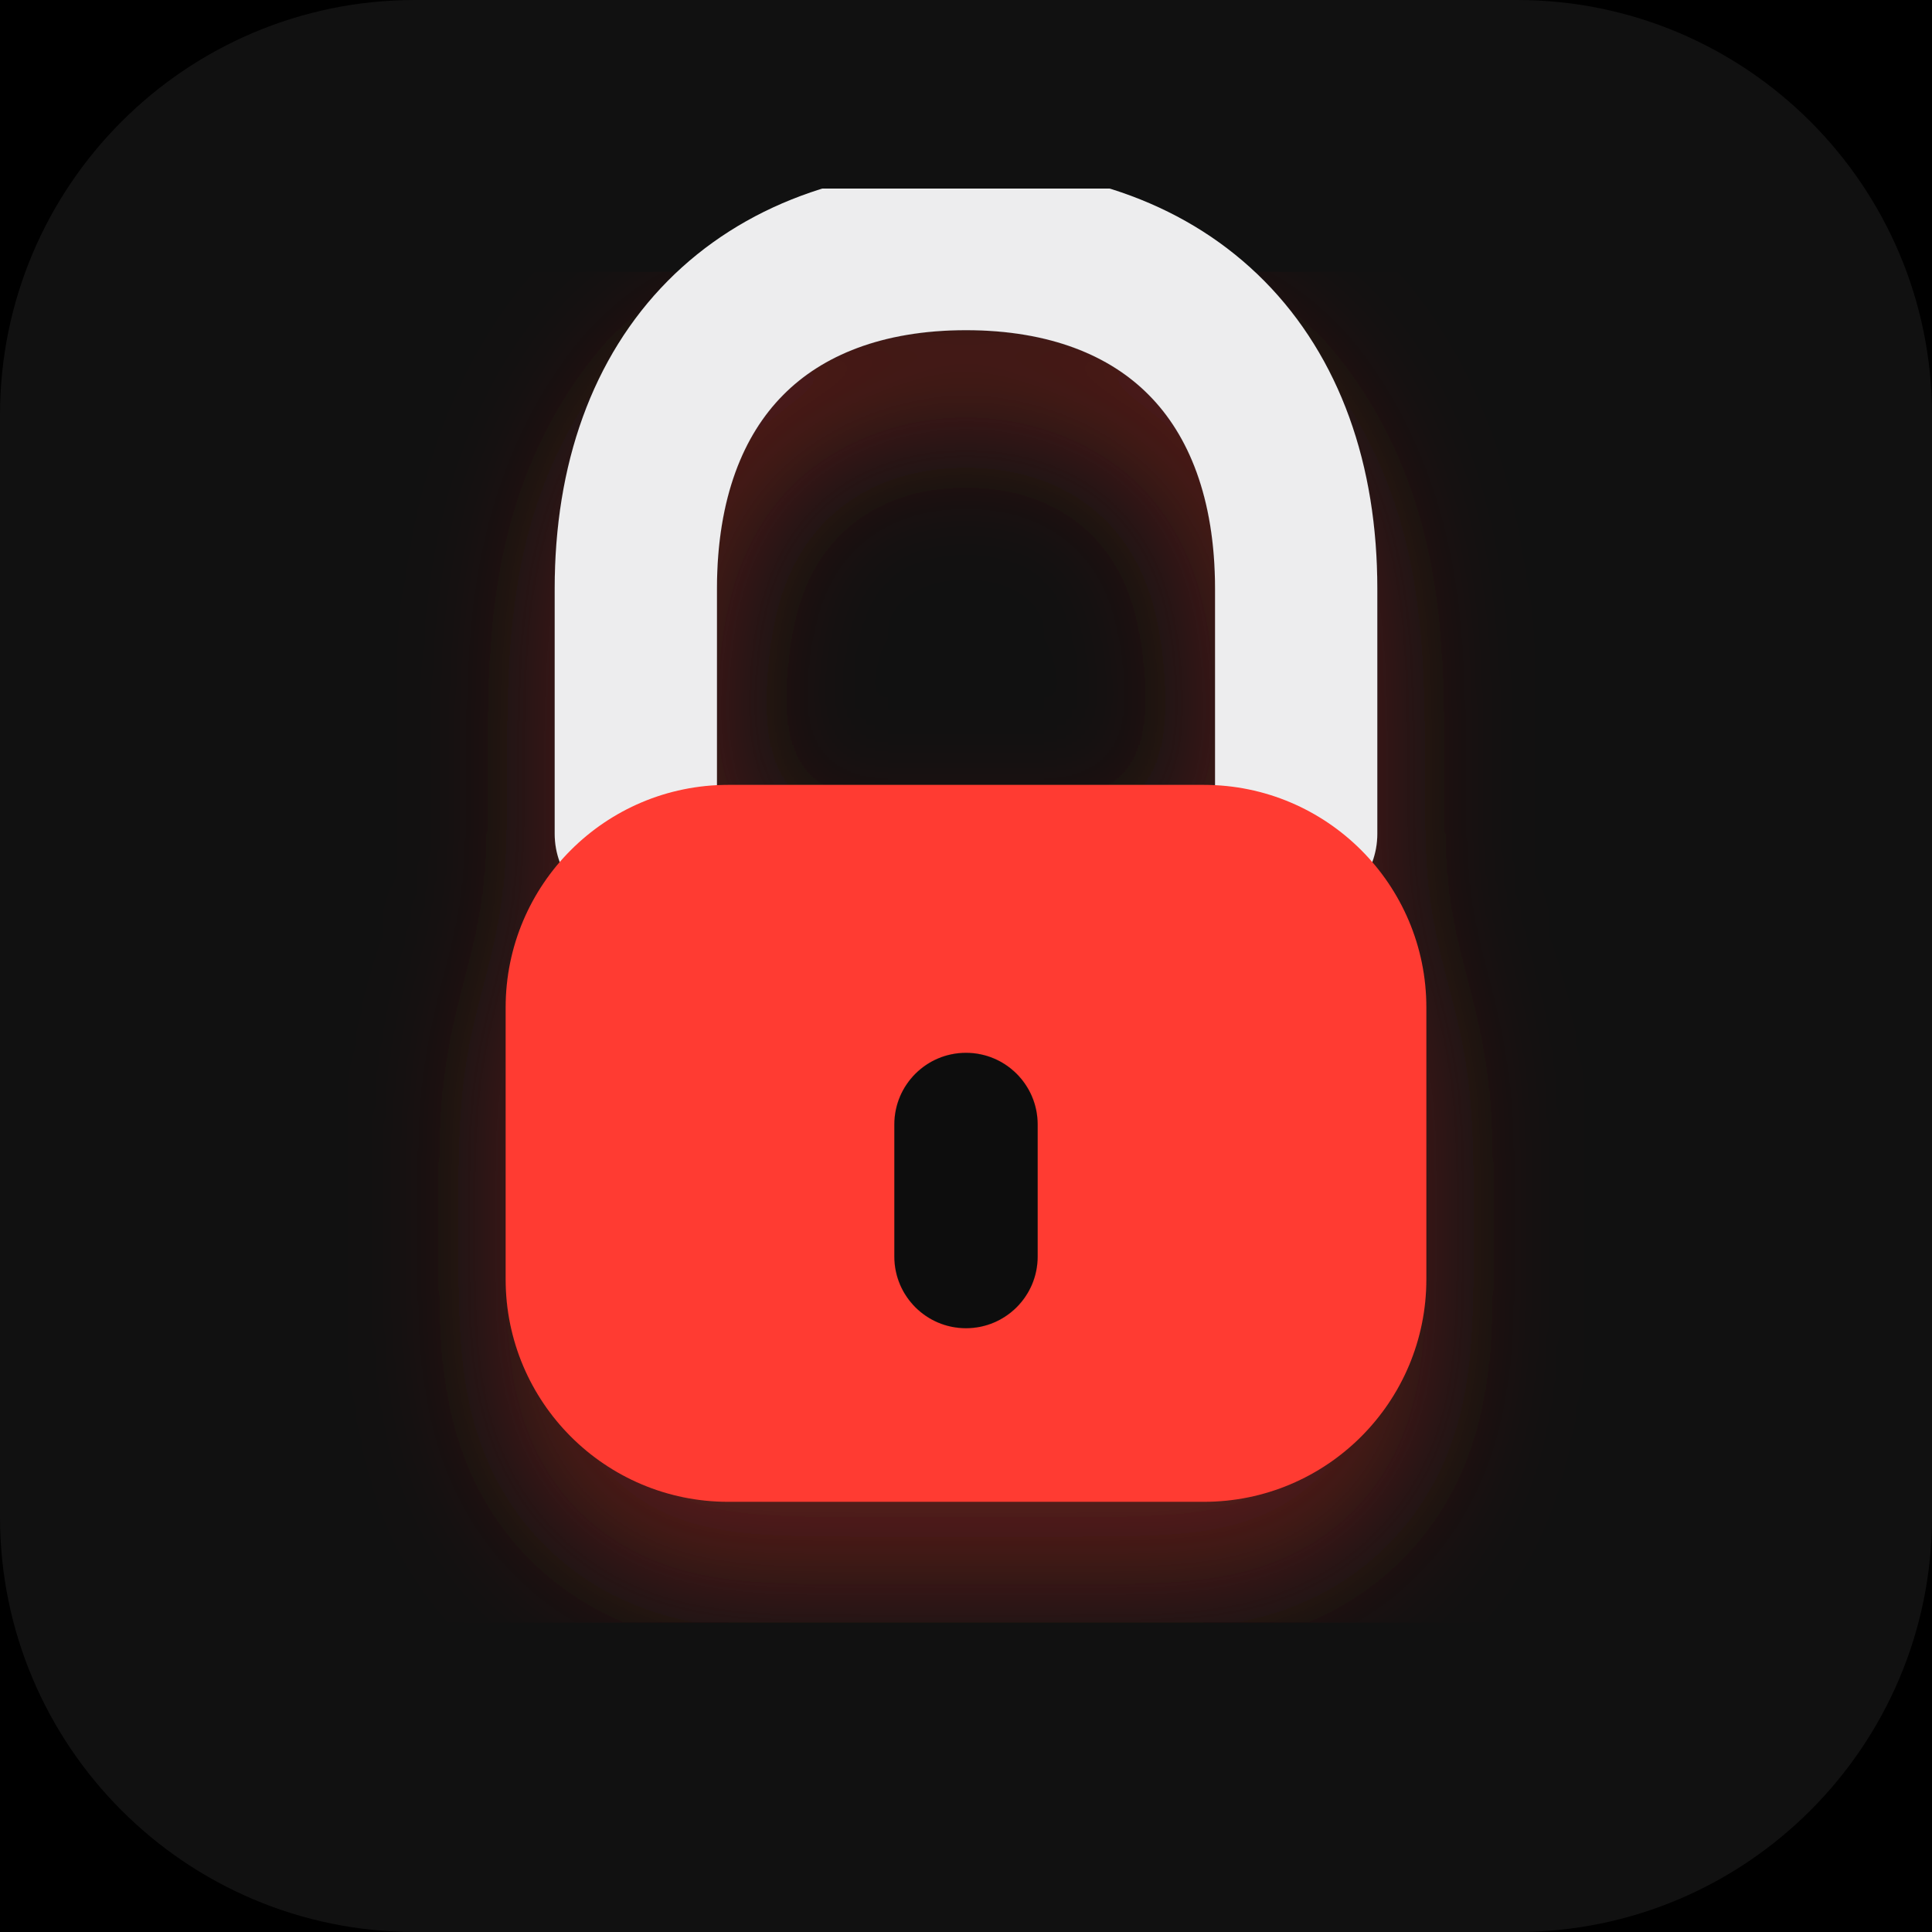
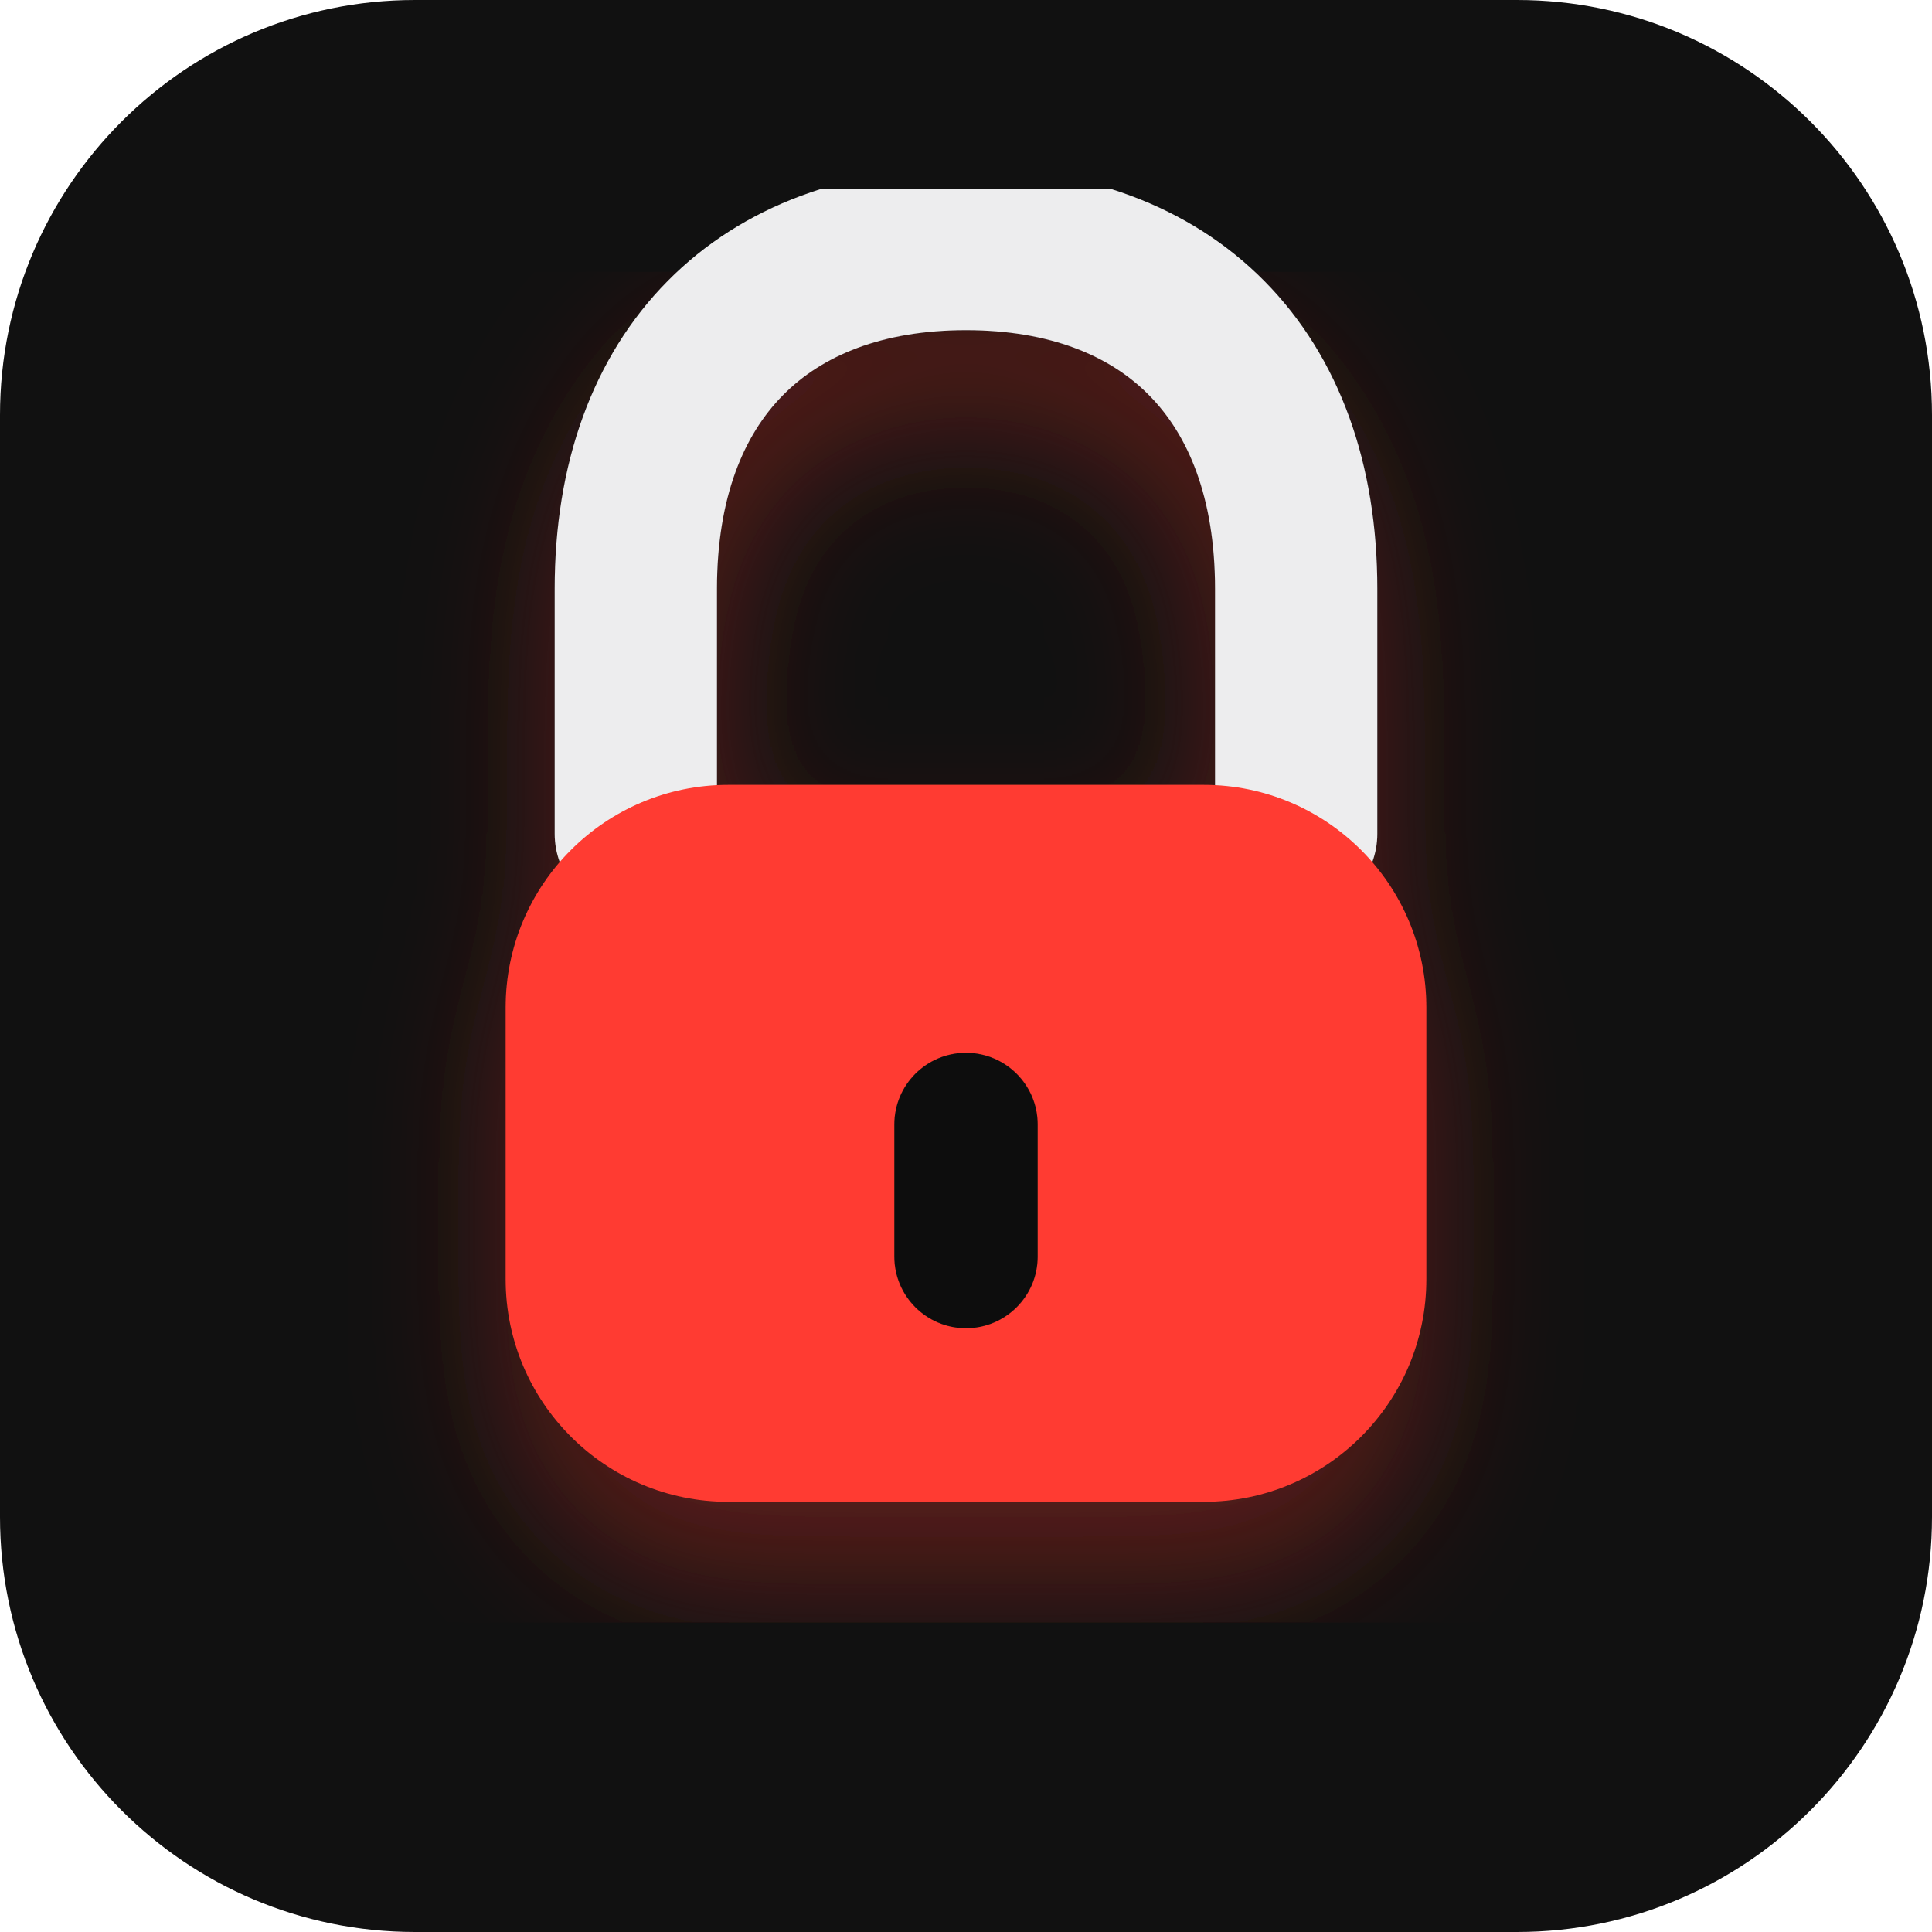
<svg xmlns="http://www.w3.org/2000/svg" viewBox="0 0 1024 1024">
  <defs>
    <filter id="lockShadow" x="180" y="100" width="664" height="760" filterUnits="userSpaceOnUse" color-interpolation-filters="sRGB">
      <feDropShadow dx="0" dy="44" stdDeviation="38" flood-color="#ff3b30" flood-opacity="0.3" />
    </filter>
  </defs>
-   <rect width="1024" height="1024" fill="#000000" />
  <rect width="1024" height="1024" rx="220" fill="#111111" />
  <g filter="url(#lockShadow)">
    <path d="M337 442V312C337 198 405 132 512 132s175 66 175 180v130" fill="none" stroke="#ededee" stroke-width="86" stroke-linecap="round" />
    <rect x="268" y="416" width="488" height="380" rx="118" fill="#ff3b30" />
    <rect x="474" y="558" width="76" height="146" rx="38" fill="#111111" />
  </g>
</svg>
